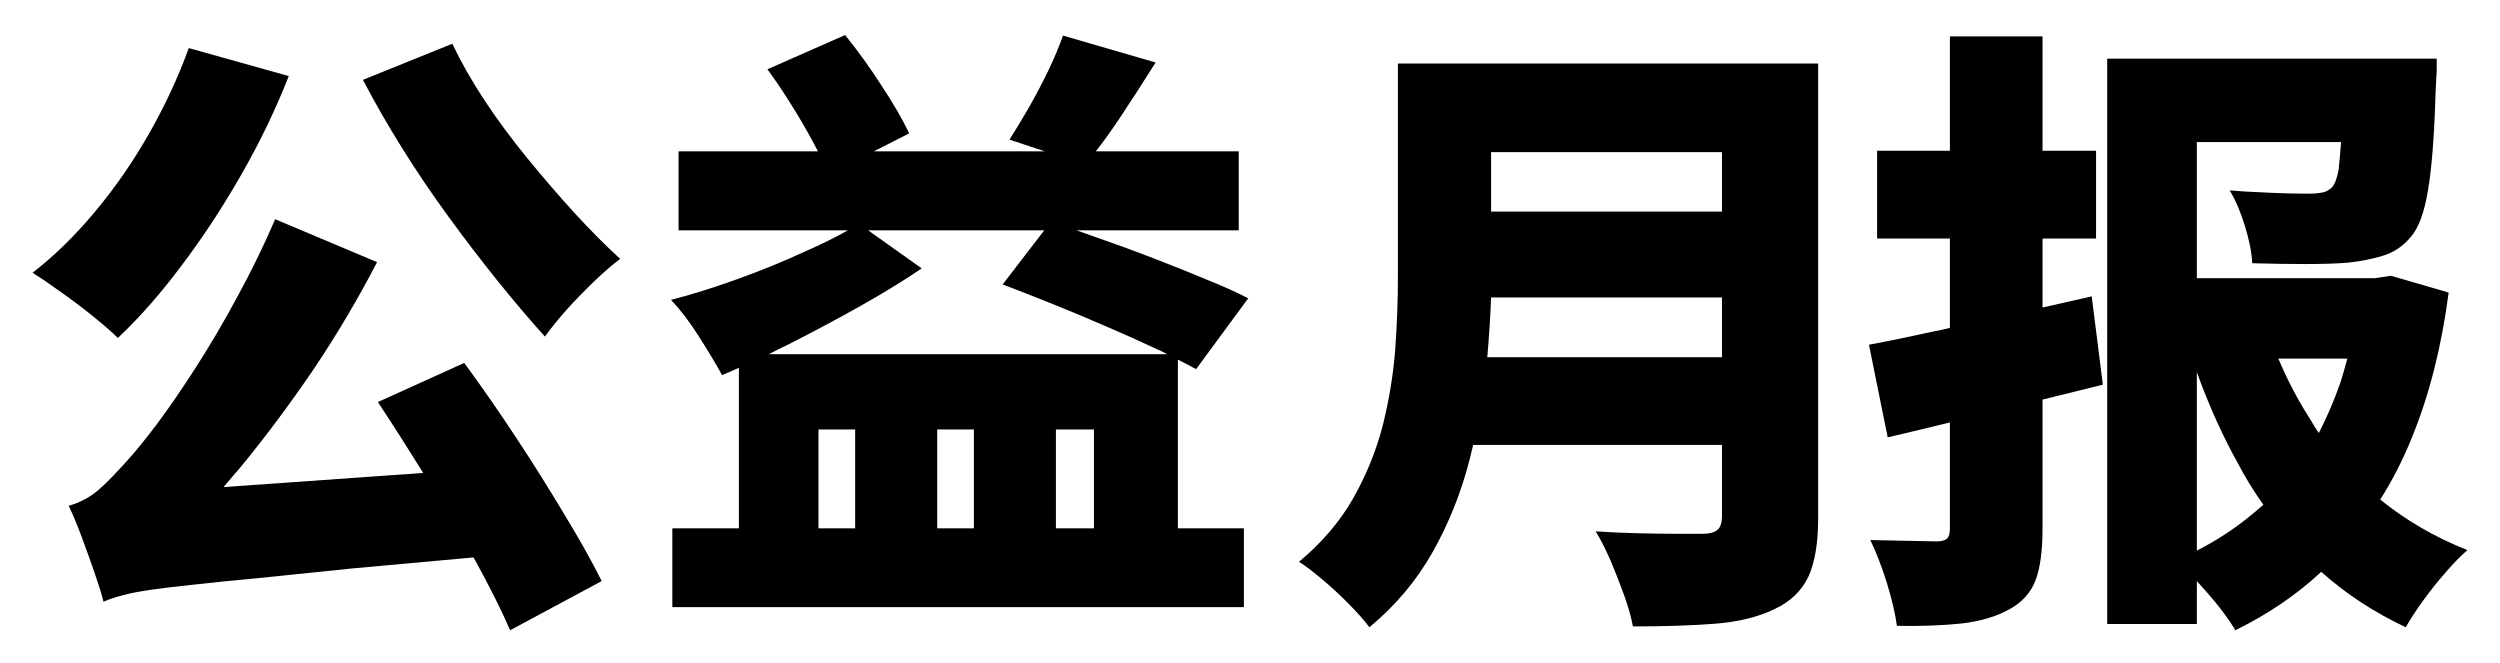
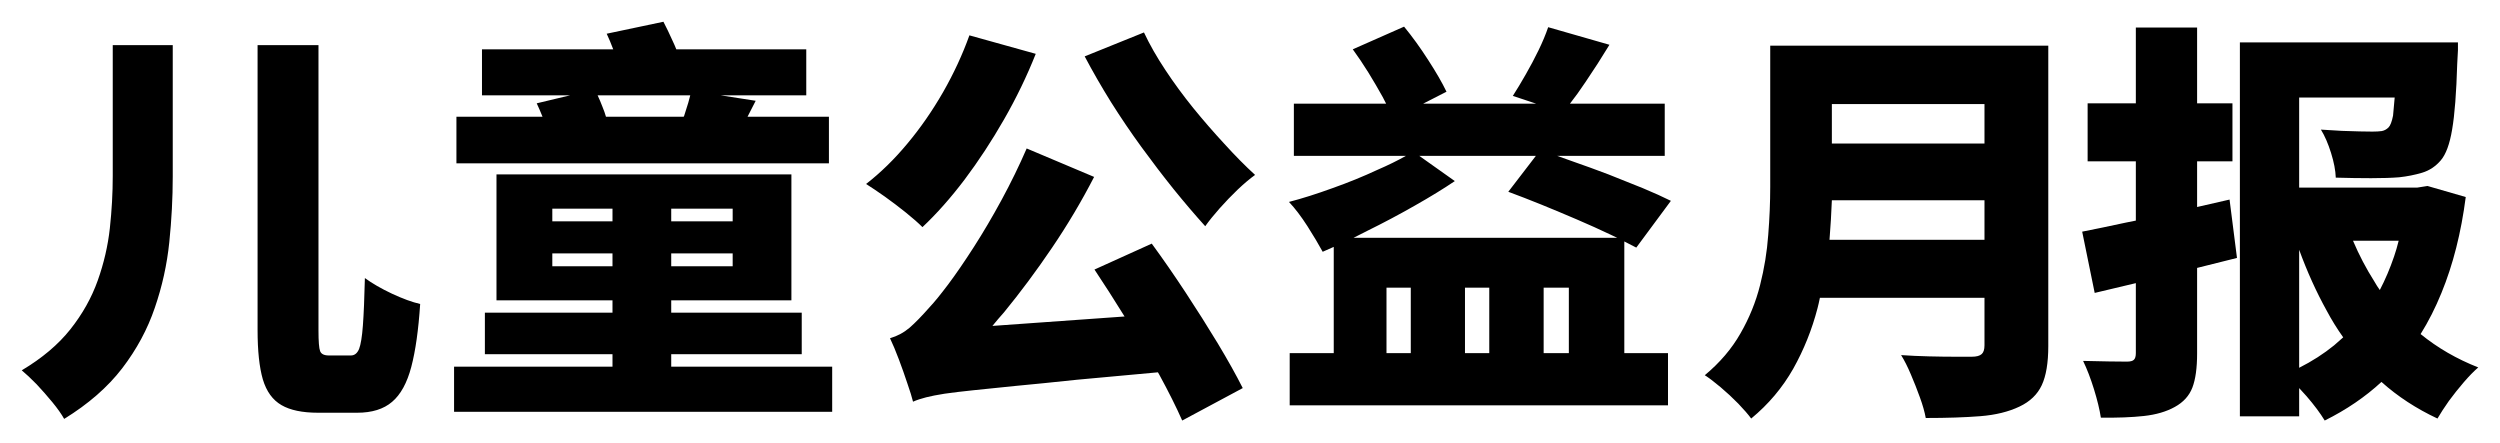
- <svg xmlns="http://www.w3.org/2000/svg" viewBox="0 -122.0 920.3 244.0">
-   <path id="accent" d="M139.1 26.0L139.1 26.0L170.9 11.6Q180.3 24.4 189.8 38.8Q199.3 53.2 207.6 67.1Q216.0 80.9 221.5 91.9L221.5 91.9L187.8 110Q183.0 99.0 175.0 84.4L175.0 84.4Q174.5 83.7 174.3 83.2L174.3 83.2Q148.4 85.5 129.2 87.3L129.2 87.3Q109.3 89.4 95.2 90.8Q81.1 92.1 71.5 93.2Q61.9 94.2 55.6 95.1Q49.3 96.0 45.3 97.1Q41.3 98.1 38.1 99.5L38.1 99.5Q37.2 95.8 35.0 89.4Q32.8 83.0 30.2 76.0Q27.6 69.0 25.3 64.2L25.3 64.2Q31.5 62.4 36.2 58.4Q40.8 54.4 47.5 46.8L47.5 46.8Q51.1 42.9 57.7 34.2Q64.2 25.5 72.0 13.4Q79.8 1.3 87.4-12.8Q95.1-26.9 101.3-41.3L101.3-41.3L138.8-25.5Q128.3-5.2 115.4 14.0Q102.4 33.1 88.7 49.8L88.7 49.8Q85.3 53.7 82.3 57.3L82.3 57.3L155.8 52.1Q147.1 38.1 139.1 26.0ZM69.5-104.3L69.5-104.3L106.3-94.0Q99.0-75.4 88.7-57.5Q78.4-39.5 66.8-24.2Q55.3-8.8 43.4 2.4L43.4 2.4Q39.9-1.0 34.2-5.6Q28.5-10.2 22.4-14.5Q16.3-18.9 12-21.6L12-21.6Q24.1-31.0 35.0-44.1Q45.9-57.1 54.8-72.7Q63.7-88.3 69.5-104.3ZM133.6-92.6L166.5-105.9Q171.3-95.8 178.4-85.0Q185.5-74.3 194.0-63.9Q202.5-53.5 211.3-43.8Q220.1-34.2 228.3-26.7L228.3-26.7Q224.0-23.5 218.7-18.4Q213.5-13.4 208.6-8.0Q203.8-2.6 200.6 1.9L200.6 1.9Q192.2-7.4 183.1-18.7Q174.1-29.9 165.2-42.1Q156.2-54.4 148.2-67.2Q140.2-80.0 133.6-92.6L133.6-92.6Z M247.5 101.5L247.5 72.5L272.0 72.5L272.0 13.4Q268.8 14.8 265.8 16.1L265.8 16.1Q262.6 10.2 257.3 1.9Q252.1-6.3 247.0-11.6L247.0-11.6Q258.3-14.5 271.3-19.2Q284.4-23.9 296.3-29.4L296.3-29.4Q305.2-33.3 312.1-37.2L312.1-37.2L249.8-37.2L249.8-66.3L301.1-66.3Q300.1-68.1 299.2-69.9L299.2-69.9Q295.6-76.6 291.2-83.6Q286.9-90.5 282.5-96.5L282.5-96.5L311.1-109.1Q318.0-100.6 324.5-90.5Q331.1-80.5 334.7-72.9L334.7-72.9L321.7-66.3L384.6-66.3L371.6-70.6Q375.0-75.9 378.8-82.5Q382.6-89.2 385.9-96.0Q389.2-102.9 391.3-108.9L391.3-108.9L425.4-99.0Q418.7-88.3 412.1-78.4L412.1-78.4Q407.5-71.5 403.4-66.3L403.4-66.3L456.0-66.3L456.0-37.2L396.3-37.2Q400.2-35.8 404.8-34.2L404.8-34.2Q414.6-30.8 424.7-26.9Q434.8-23.0 443.9-19.2Q453.1-15.5 459.5-12.2L459.5-12.2L440.3 13.9Q437.3 12.2 433.6 10.4L433.6 10.4L433.6 72.5L457.9 72.5L457.9 101.5L247.5 101.5ZM369.1-17.3L369.1-17.3L384.4-37.2L319.6-37.2L339.3-23.2Q329.9-16.8 317.0-9.5Q304.0-2.2 290.8 4.5L290.8 4.5Q286.6 6.5 283.0 8.4L283.0 8.4L429.7 8.4Q427.9 7.4 425.8 6.5L425.8 6.5Q417.1 2.4 407.3-1.8Q397.4-6.1 387.5-10.1Q377.5-14.1 369.1-17.3ZM388.7 36.1L388.7 72.5L402.7 72.5L402.7 36.1L388.7 36.1ZM301.3 36.1L301.3 72.5L314.8 72.5L314.8 36.1L301.3 36.1ZM345.0 36.1L345.0 72.5L358.5 72.5L358.5 36.1L345.0 36.1Z" />
-   <path id="ink" d="M514.6-20.0L514.6-98.6L669.3-98.6L669.3 68.6Q669.3 82.5 665.7 90.3Q662.0 98.1 653.3 102.2L653.3 102.2Q644.2 106.6 631.4 107.6Q618.7 108.6 601.1 108.6L601.1 108.6Q600.2 103.6 597.9 97.2Q595.6 90.8 592.9 84.4Q590.1 78.0 587.4 73.6L587.4 73.6Q594.7 74.1 602.8 74.3Q611.0 74.5 617.6 74.5L617.6 74.5L626.8 74.5Q630.6 74.5 632.3 73.0Q633.9 71.5 633.9 68.1L633.9 68.1L633.9 41.8L542.3 41.8Q541.6 44.8 540.9 47.5L540.9 47.5Q536.3 65.4 527.4 81.2Q518.5 97.0 504.1 108.9L504.1 108.9Q501.5 105.4 496.8 100.6Q492.1 95.8 487.0 91.5Q481.8 87.1 478.2 84.8L478.2 84.8Q490.8 74.3 498.1 61.5Q505.4 48.6 509.0 34.7Q512.5 20.7 513.6 6.8Q514.6-7.2 514.6-20.0L514.6-20.0ZM633.9-12.5L548.9-12.5Q548.5-1.9 547.5 9.5L547.5 9.5L633.9 9.5L633.9-12.5ZM633.9-66.0L548.9-66.0L548.9-44.1L633.9-44.1L633.9-66.0Z M775.7 107.7L775.7-100.4L897.0-100.4L897.0-96.0Q896.8-91.5 896.6-88.5L896.6-88.5Q895.9-64.2 893.8-52.0Q891.8-39.7 887.4-34.7Q883.1-29.6 877.0-27.8Q871.0-26.0 864.3-25.3L864.3-25.3Q858.1-24.8 848.7-24.8Q839.4-24.8 829.1-25.1L829.1-25.1Q828.8-31.0 826.4-38.8Q824.0-46.6 820.8-51.9L820.8-51.9Q827.0-51.4 832.5-51.2Q838.0-50.9 842.4-50.8Q846.9-50.7 849.4-50.7L849.4-50.7Q852.6-50.7 854.7-51.1Q856.8-51.4 858.4-53.0Q860.0-54.6 860.9-59.6L860.9-59.6Q861.3-63.3 861.8-69.7L861.8-69.7L808.7-69.7L808.7-19.6L874.4-19.6L880.1-20.5L901.4-14.3Q897.5 15.5 887.9 39.0L887.9 39.0Q882.9 51.4 876.2 61.9L876.2 61.9Q890.4 73.4 908.3 80.5L908.3 80.5Q904.6 83.7 900.3 88.7Q895.9 93.7 892.0 99.1Q888.1 104.5 885.6 108.9L885.6 108.9Q868.0 100.6 854.5 88.5L854.5 88.5Q841.0 101.1 822.9 110L822.9 110Q819.2 103.8 812.8 96.5L812.8 96.5Q810.7 94.2 808.7 91.9L808.7 91.9L808.7 107.7L775.7 107.7ZM694.9 39.0L688.0 4.9Q698.8 2.9 712.3-0.1L712.3-0.1Q715.1-0.6 717.8-1.3L717.8-1.3L717.8-34.2L691.0-34.2L691.0-66.5L717.8-66.5L717.8-108.6L751.9-108.6L751.9-66.5L771.6-66.5L771.6-34.2L751.9-34.2L751.9-8.8Q761.1-10.9 770.0-12.9L770.0-12.9L774.1 19.6Q763.1 22.3 751.9 25.1L751.9 25.1L751.9 72.7Q751.9 84.8 749.3 91.7Q746.6 98.6 739.5 102.4Q732.4 106.3 722.3 107.5Q712.1 108.6 698.3 108.4L698.3 108.4Q697.4 101.8 694.6 92.6Q691.7 83.4 688.5 76.8L688.5 76.8Q695.6 77.0 702.9 77.1Q710.2 77.3 712.8 77.3L712.8 77.3Q715.7 77.3 716.8 76.2Q717.8 75.2 717.8 72.5L717.8 72.5L717.8 33.5Q705.7 36.5 694.9 39.0L694.9 39.0ZM833.2 63.8L833.2 63.8Q828.1 56.7 824.0 48.9L824.0 48.9Q815.3 33.3 808.7 15.0L808.7 15.0L808.7 80.7Q819.4 75.2 828.1 68.1L828.1 68.1Q830.7 66.0 833.2 63.8ZM864.1 10.0L838.7 10.0Q843.7 21.9 850.6 32.6L850.6 32.6Q852.0 35.1 853.6 37.4L853.6 37.4Q858.1 28.7 861.6 18.7L861.6 18.7Q862.9 14.5 864.1 10.0L864.1 10.0Z" />
+ <svg xmlns="http://www.w3.org/2000/svg" viewBox="0 -122.0 1379.2 244.0">
+   <path id="accent" d="M142.1 60.1L142.1-97.1L175.7-97.1L175.7 60.3Q175.7 69.4 176.6 71.7Q177.5 74.1 181.4 74.1L181.4 74.1L193.6 74.1Q196.6 74.1 198.1 70.5Q199.5 66.9 200.2 57.6Q200.9 48.2 201.3 31.4L201.3 31.4Q207.3 35.8 216.2 40.0Q225.2 44.2 231.8 45.7L231.8 45.7Q230.4 67.1 226.9 80.4Q223.4 93.7 216.3 99.7Q209.3 105.7 197.0 105.7L197.0 105.7L175.5 105.7Q162.5 105.7 155.3 101.5Q148.0 97.3 145.0 87.3Q142.1 77.3 142.1 60.1L142.1 60.1ZM62.2-24.9L62.2-97.1L95.3-97.1L95.3-24.6Q95.3-6.9 93.4 11.6Q91.5 30.1 85.4 47.8Q79.4 65.5 67.4 81.2Q55.4 96.8 35.4 109.1L35.4 109.1Q33.1 105.0 28.9 99.9Q24.7 94.8 20.2 90.0Q15.6 85.3 12 82.3L12 82.3Q28.8 72.3 38.8 59.7Q48.8 47.1 53.9 32.8Q59.0 18.5 60.6 3.9Q62.2-10.8 62.2-24.9L62.2-24.9Z M267.5 73.4L267.5 50.5L337.9 50.5L337.9 43.7L273.9 43.7L273.9-25.8L436.6-25.8L436.6 43.7L370.3 43.7L370.3 50.5L442.3 50.5L442.3 73.4L370.3 73.4L370.3 80.3L459.1 80.3L459.1 105.2L250.5 105.2L250.5 80.3L337.9 80.3L337.9 73.4L267.5 73.4ZM265.9-69.4L265.9-94.8L338.3-94.8Q336.5-99.6 334.7-103.4L334.7-103.4L366.0-110Q368.5-105.2 371.0-99.6L371.0-99.6Q372.2-97.1 373.1-94.8L373.1-94.8L444.8-94.8L444.8-69.4L397.6-69.4L416.9-66.4Q414.4-61.6 412.4-57.6L412.4-57.6L457.3-57.6L457.3-31.9L251.8-31.9L251.8-57.6L299.3-57.6Q297.7-61.6 296.1-65.0L296.1-65.0L314.5-69.4L265.9-69.4ZM334.3-57.6L334.3-57.6L377.2-57.6Q377.2-57.8 377.4-58.0L377.4-58.0Q378.5-61.6 379.7-65.3L379.7-65.3Q380.3-67.5 380.8-69.4L380.8-69.4L329.7-69.4Q331.1-66.4 332.4-63.0L332.4-63.0Q333.6-60.1 334.3-57.6ZM404.2-6.9L370.3-6.9L370.3 0.1L404.2 0.1L404.2-6.9ZM404.2 17.8L370.3 17.8L370.3 24.9L404.2 24.9L404.2 17.8ZM337.9 17.8L304.7 17.8L304.7 24.9L337.9 24.9L337.9 17.8ZM337.9-6.9L304.7-6.9L304.7 0.1L337.9 0.1L337.9-6.9Z M603.8 26.7L603.8 26.7L635.4 12.4Q644.7 25.1 654.1 39.4Q663.5 53.7 671.8 67.4Q680.1 81.2 685.6 92.1L685.6 92.1L652.2 110Q647.4 99.1 639.5 84.6L639.5 84.6Q639.0 83.9 638.8 83.4L638.8 83.4Q613.1 85.7 594.1 87.5L594.1 87.5Q574.3 89.6 560.3 90.9Q546.4 92.3 536.9 93.3Q527.3 94.3 521.1 95.2Q514.8 96.2 510.9 97.2Q506.9 98.2 503.7 99.6L503.7 99.6Q502.8 95.9 500.6 89.6Q498.5 83.2 495.9 76.3Q493.3 69.4 491.0 64.6L491.0 64.6Q497.1 62.8 501.8 58.8Q506.4 54.8 513.0 47.3L513.0 47.3Q516.6 43.5 523.1 34.9Q529.6 26.2 537.3 14.2Q545.0 2.2 552.6-11.8Q560.2-25.8 566.4-40.1L566.4-40.1L603.6-24.4Q593.2-4.2 580.3 14.8Q567.5 33.7 553.9 50.3L553.9 50.3Q550.5 54.1 547.5 57.8L547.5 57.8L620.4 52.6Q611.8 38.7 603.8 26.7ZM534.8-102.5L534.8-102.5L571.4-92.3Q564.1-73.9 553.9-56.1Q543.7-38.3 532.2-23.0Q520.7-7.8 508.9 3.3L508.9 3.3Q505.5-0.1 499.8-4.7Q494.2-9.2 488.2-13.5Q482.1-17.8 477.8-20.5L477.8-20.5Q489.9-29.9 500.6-42.8Q511.4-55.7 520.3-71.2Q529.1-86.6 534.8-102.5ZM598.4-90.9L631.1-104.1Q635.8-94.1 642.9-83.4Q649.9-72.8 658.3-62.4Q666.7-52.1 675.5-42.6Q684.2-33.0 692.4-25.5L692.4-25.5Q688.1-22.4 682.8-17.4Q677.6-12.4 672.8-7.0Q668.1-1.7 664.9 2.8L664.9 2.8Q656.5-6.5 647.5-17.6Q638.6-28.7 629.7-40.9Q620.9-53.0 612.9-65.7Q605.0-78.4 598.4-90.9L598.4-90.9Z M711.5 101.6L711.5 72.8L735.8 72.8L735.8 14.2Q732.6 15.6 729.7 16.9L729.7 16.9Q726.5 11.0 721.3 2.8Q716.1-5.3 711.1-10.6L711.1-10.6Q722.2-13.5 735.1-18.2Q748.1-22.8 759.9-28.3L759.9-28.3Q768.7-32.1 775.6-36.0L775.6-36.0L713.8-36.0L713.8-64.8L764.7-64.8Q763.7-66.6 762.8-68.5L762.8-68.5Q759.2-75.0 754.9-82.0Q750.6-88.9 746.3-94.8L746.3-94.8L774.6-107.3Q781.5-98.9 787.9-88.9Q794.4-78.9 798.0-71.4L798.0-71.4L785.1-64.8L847.5-64.8L834.6-69.1Q838.0-74.4 841.7-80.9Q845.5-87.5 848.8-94.3Q852.1-101.1 854.1-107.0L854.1-107.0L887.9-97.3Q881.4-86.6 874.8-76.9L874.8-76.9Q870.2-70.0 866.1-64.8L866.1-64.8L918.4-64.8L918.4-36.0L859.1-36.0Q863.0-34.6 867.5-33.0L867.5-33.0Q877.3-29.6 887.3-25.8Q897.2-21.9 906.3-18.2Q915.4-14.4 921.8-11.2L921.8-11.2L902.7 14.6Q899.7 13.1 896.1 11.2L896.1 11.2L896.1 72.8L920.2 72.8L920.2 101.6L711.5 101.6ZM832.1-16.2L832.1-16.2L847.3-36.0L783.0-36.0L802.6-22.1Q793.3-15.8 780.4-8.5Q767.6-1.2 754.4 5.3L754.4 5.3Q750.3 7.4 746.7 9.2L746.7 9.2L892.2 9.2Q890.4 8.3 888.4 7.4L888.4 7.4Q879.8 3.3 870.0-0.9Q860.2-5.1 850.4-9.1Q840.5-13.1 832.1-16.2ZM851.6 36.7L851.6 72.8L865.5 72.8L865.5 36.7L851.6 36.7ZM764.9 36.7L764.9 72.8L778.3 72.8L778.3 36.7L764.9 36.7ZM808.2 36.7L808.2 72.8L821.6 72.8L821.6 36.7L808.2 36.7Z" />
+   <path id="ink" d="M976.6-19.0L976.6-96.8L1130.0-96.8L1130.0 68.9Q1130.0 82.8 1126.4 90.5Q1122.8 98.2 1114.1 102.3L1114.1 102.3Q1105.1 106.6 1092.5 107.6Q1079.9 108.6 1062.4 108.6L1062.4 108.6Q1061.5 103.6 1059.2 97.3Q1056.9 90.9 1054.2 84.6Q1051.5 78.2 1048.8 73.9L1048.8 73.9Q1056.0 74.4 1064.1 74.6Q1072.1 74.8 1078.7 74.8L1078.7 74.8L1087.8 74.8Q1091.7 74.8 1093.3 73.3Q1094.8 71.9 1094.8 68.5L1094.8 68.5L1094.8 42.3L1004.0 42.3Q1003.4 45.3 1002.7 48.0L1002.7 48.0Q998.1 65.7 989.3 81.4Q980.4 97.1 966.1 108.9L966.1 108.9Q963.6 105.5 959.0 100.7Q954.3 95.9 949.2 91.6Q944.1 87.3 940.5 85.0L940.5 85.0Q953.0 74.6 960.2 61.9Q967.5 49.2 971.0 35.3Q974.5 21.5 975.5 7.6Q976.6-6.2 976.6-19.0L976.6-19.0ZM1094.8-11.5L1010.6-11.5Q1010.2-1.0 1009.3 10.3L1009.3 10.3L1094.8 10.3L1094.8-11.5ZM1094.8-64.6L1010.6-64.6L1010.6-42.8L1094.8-42.8L1094.8-64.6Z M1235.7 107.7L1235.7-98.6L1356.0-98.6L1356.0-94.3Q1355.8-89.8 1355.6-86.8L1355.6-86.8Q1354.9-62.8 1352.8-50.6Q1350.8-38.5 1346.5-33.5Q1342.2-28.5 1336.2-26.7Q1330.1-24.9 1323.6-24.2L1323.6-24.2Q1317.4-23.7 1308.1-23.7Q1298.8-23.7 1288.6-24.0L1288.6-24.0Q1288.4-29.9 1286.0-37.6Q1283.6-45.3 1280.4-50.5L1280.4-50.5Q1286.6-50.1 1292.0-49.8Q1297.5-49.6 1301.9-49.5Q1306.3-49.4 1308.8-49.4L1308.8-49.4Q1312.0-49.4 1314.0-49.7Q1316.1-50.1 1317.7-51.7Q1319.2-53.2 1320.2-58.2L1320.2-58.2Q1320.6-61.9 1321.1-68.2L1321.1-68.2L1268.4-68.2L1268.4-18.5L1333.5-18.5L1339.2-19.4L1360.3-13.3Q1356.5 16.2 1346.9 39.6L1346.9 39.6Q1341.9 51.9 1335.4 62.3L1335.4 62.3Q1349.4 73.7 1367.2 80.7L1367.2 80.7Q1363.5 83.9 1359.2 88.9Q1354.9 93.9 1351.0 99.2Q1347.2 104.6 1344.7 108.9L1344.7 108.9Q1327.2 100.7 1313.8 88.7L1313.8 88.7Q1300.4 101.1 1282.5 110L1282.5 110Q1278.8 103.9 1272.5 96.6L1272.5 96.6Q1270.4 94.3 1268.4 92.1L1268.4 92.1L1268.4 107.7L1235.7 107.7ZM1155.6 39.6L1148.7 5.8Q1159.4 3.7 1172.8 0.8L1172.8 0.8Q1175.5 0.3 1178.3-0.3L1178.3-0.3L1178.3-33.0L1151.7-33.0L1151.7-65.0L1178.3-65.0L1178.3-106.8L1212.1-106.8L1212.1-65.0L1231.6-65.0L1231.6-33.0L1212.1-33.0L1212.1-7.8Q1221.2-9.9 1230.0-11.9L1230.0-11.9L1234.1 20.3Q1223.2 23.0 1212.1 25.8L1212.1 25.8L1212.1 73.0Q1212.1 85.0 1209.5 91.8Q1206.9 98.6 1199.8 102.5Q1192.8 106.4 1182.7 107.5Q1172.6 108.6 1159.0 108.4L1159.0 108.4Q1158.0 101.8 1155.2 92.7Q1152.4 83.7 1149.2 77.1L1149.2 77.1Q1156.2 77.3 1163.5 77.4Q1170.8 77.5 1173.3 77.5L1173.3 77.5Q1176.2 77.5 1177.2 76.5Q1178.3 75.5 1178.3 72.8L1178.3 72.8L1178.3 34.2Q1166.2 37.1 1155.6 39.6L1155.6 39.6ZM1292.7 64.1L1292.7 64.1Q1287.7 57.1 1283.6 49.4L1283.6 49.4Q1275.0 33.9 1268.4 15.8L1268.4 15.8L1268.4 80.9Q1279.1 75.5 1287.7 68.5L1287.7 68.5Q1290.2 66.4 1292.7 64.1ZM1323.3 10.8L1298.1 10.8Q1303.1 22.6 1309.9 33.3L1309.9 33.3Q1311.3 35.8 1312.9 38.0L1312.9 38.0Q1317.4 29.4 1320.8 19.4L1320.8 19.4Q1322.2 15.3 1323.3 10.8L1323.3 10.8Z" />
</svg>
